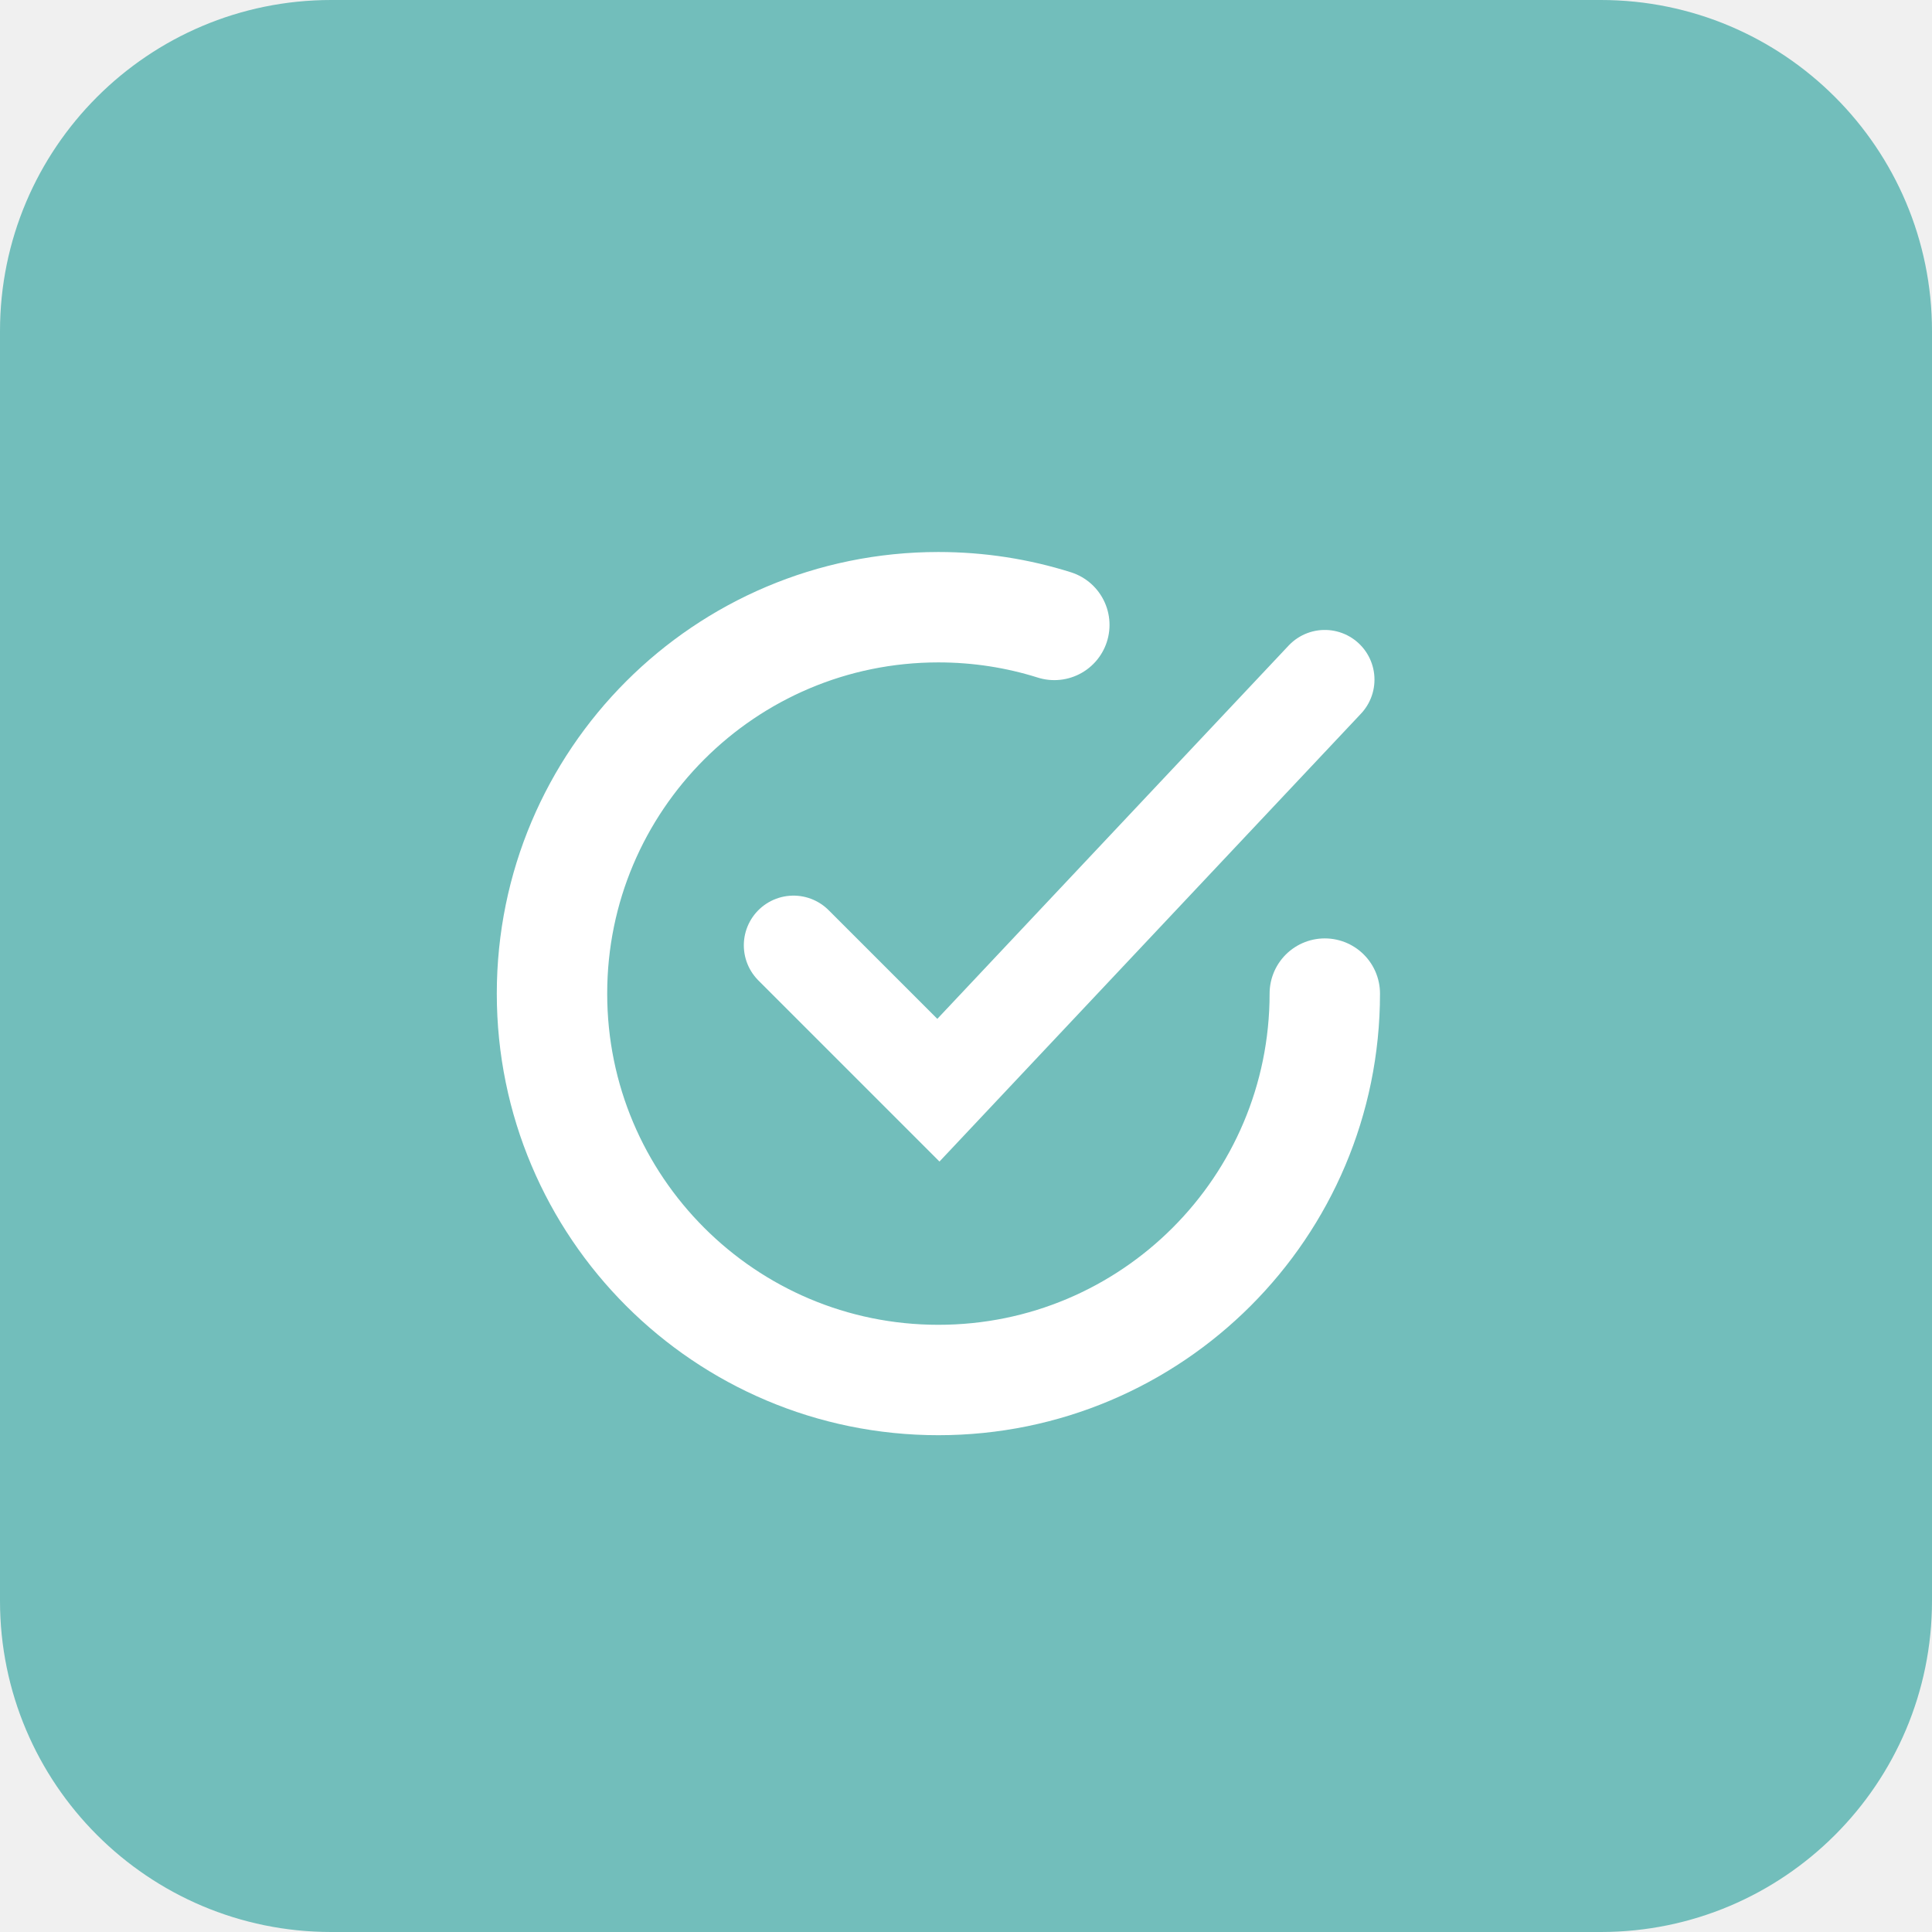
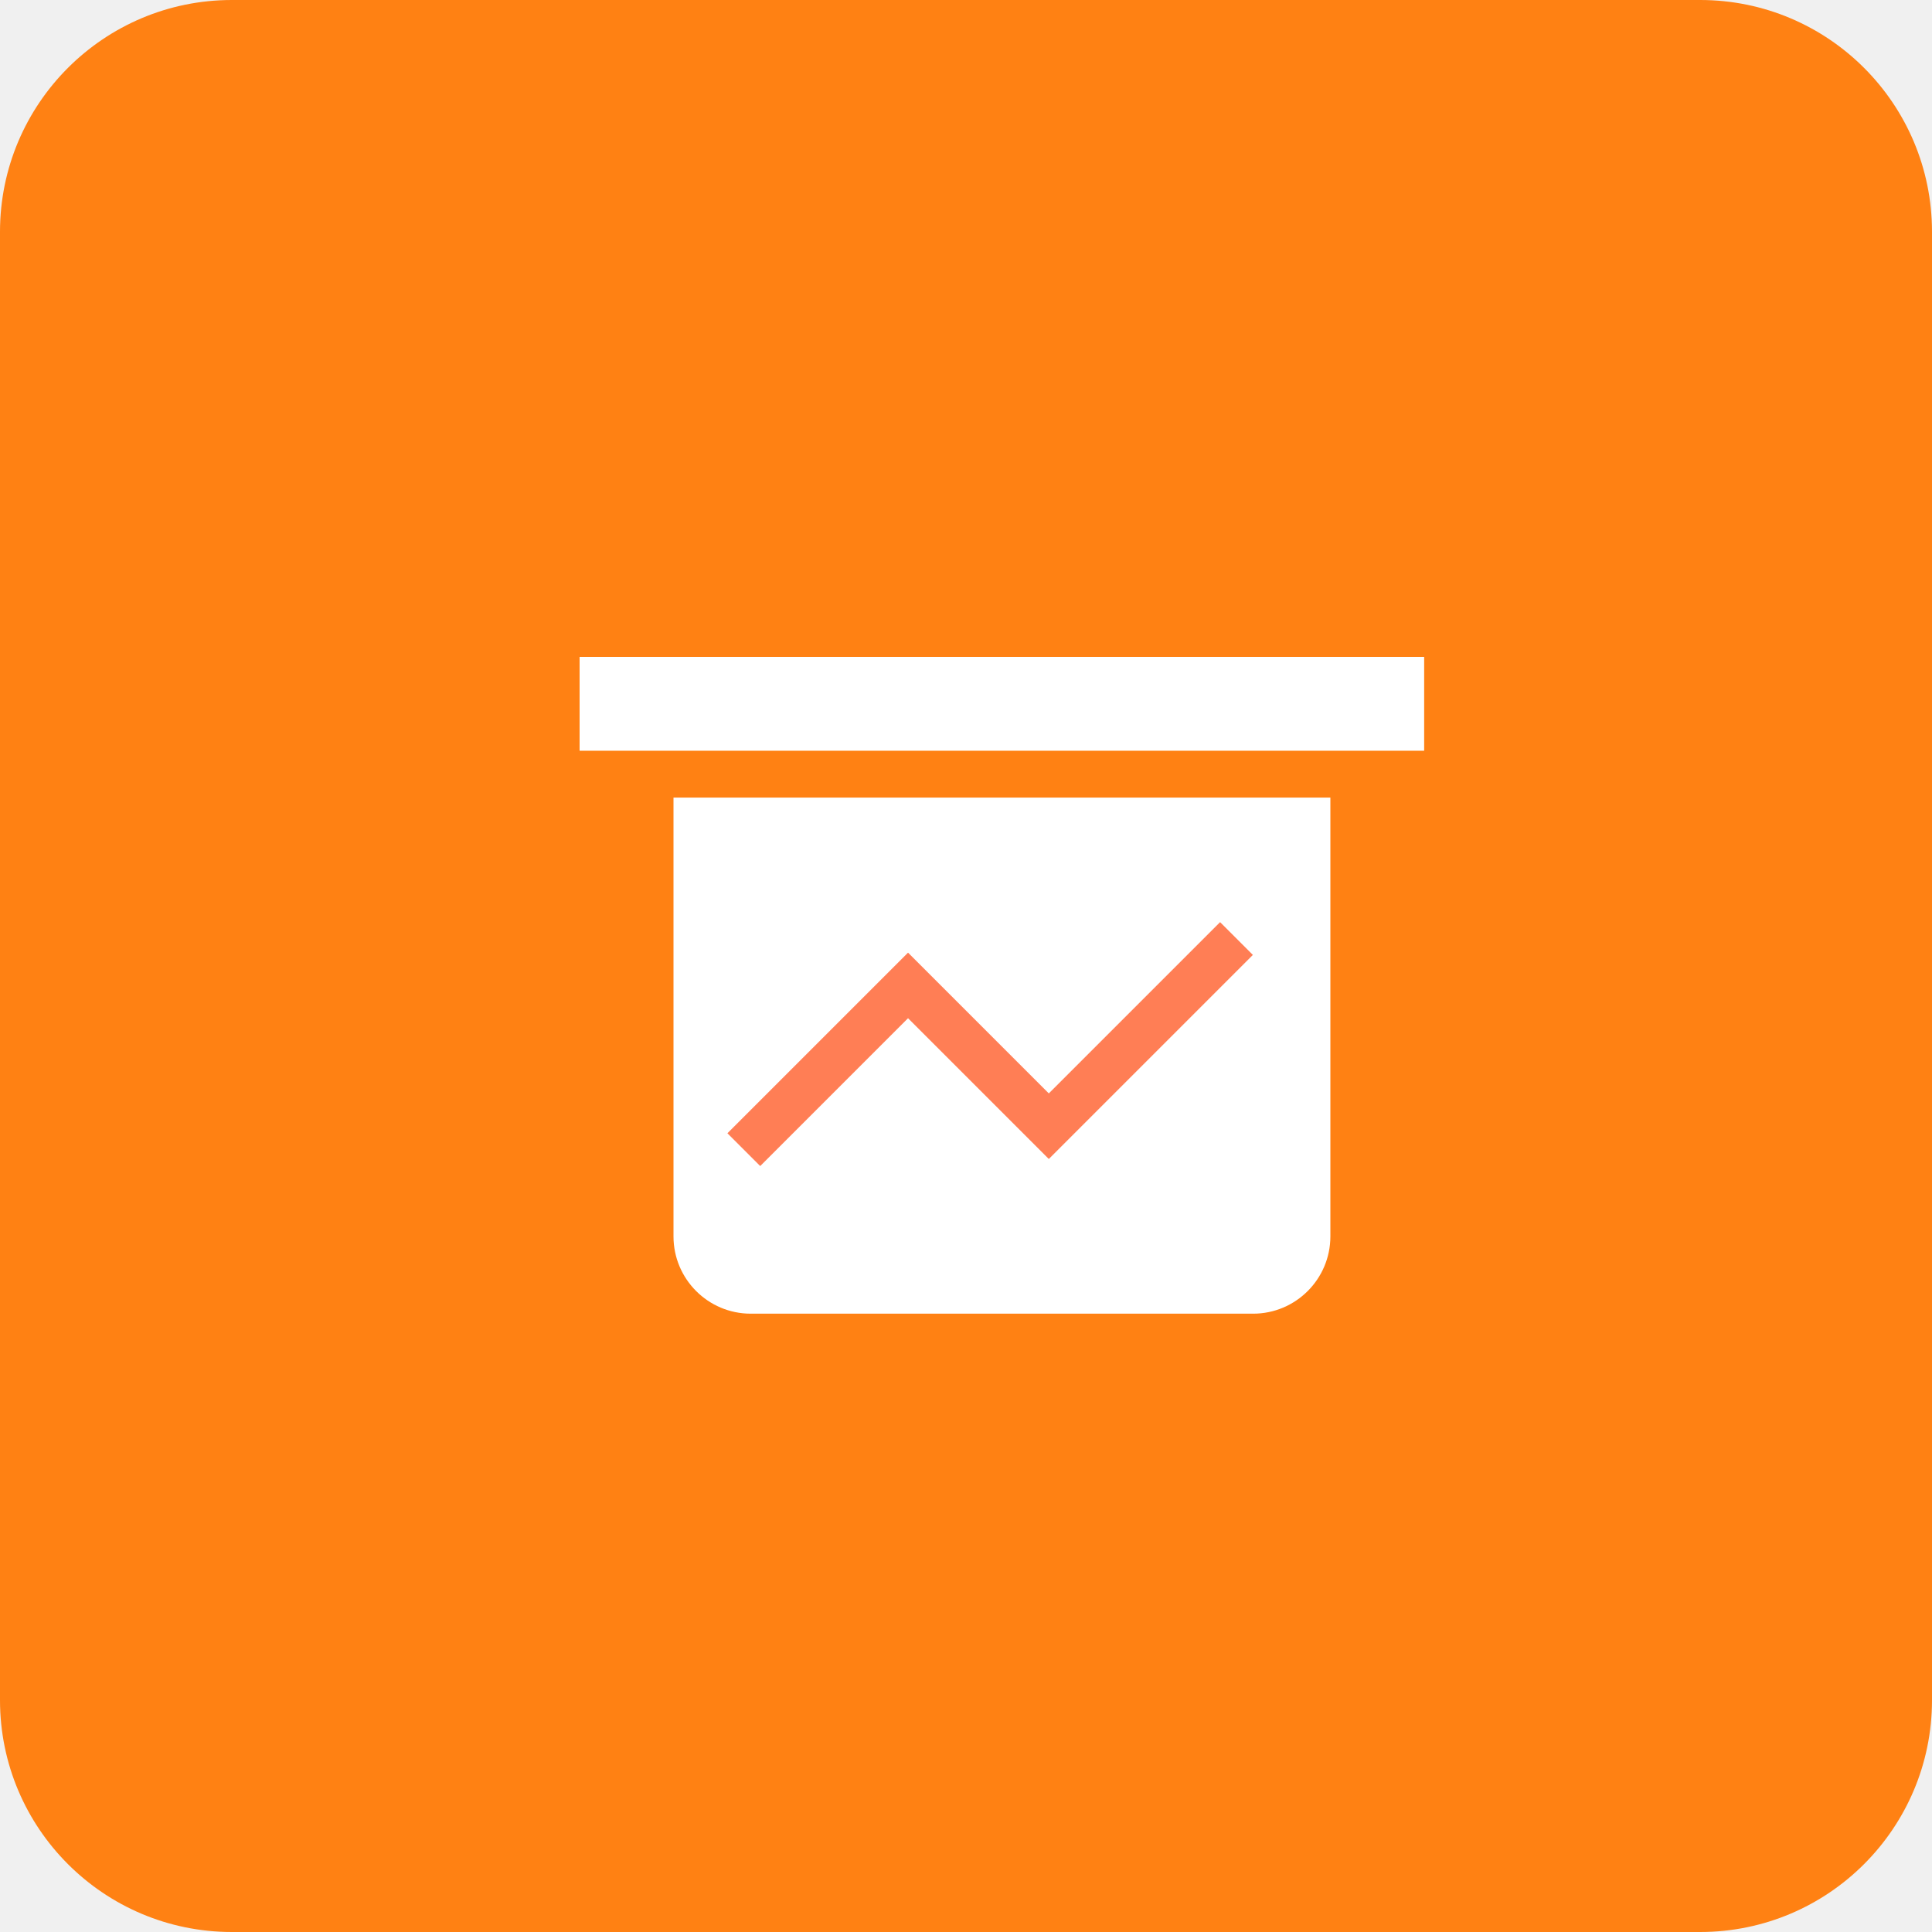
- <svg xmlns="http://www.w3.org/2000/svg" width="35" height="35" viewBox="0 0 35 35" fill="none">
-   <rect width="35" height="35" rx="6" fill="#72BEBB" />
-   <path d="M24 18C24 21.866 20.866 25 17 25C13.134 25 10 21.866 10 18C10 14.134 13.134 11 17 11C17.732 11 18.437 11.112 19.1 11.321" stroke="white" stroke-width="2" stroke-linecap="round" />
-   <path d="M14.375 17.125L17 19.75L24 12.312" stroke="white" stroke-width="1.8" stroke-linecap="round" />
+ <svg xmlns="http://www.w3.org/2000/svg" width="50" height="50" viewBox="0 0 50 50" fill="none">
+   <rect width="50" height="50" rx="6" fill="#FF8113" />
+   <path d="M17.43 20.641H34.43V31.998C34.43 33.102 33.534 33.998 32.43 33.998H19.43C18.325 33.998 17.43 33.102 17.43 31.998V20.641Z" fill="white" />
+   <path d="M19.25 29.753L23.5 25.503L27.143 29.146L32 24.289" stroke="#FF7E55" stroke-width="1.2" />
+   <rect x="15" y="17" width="21.857" height="2.429" fill="white" />
</svg>
